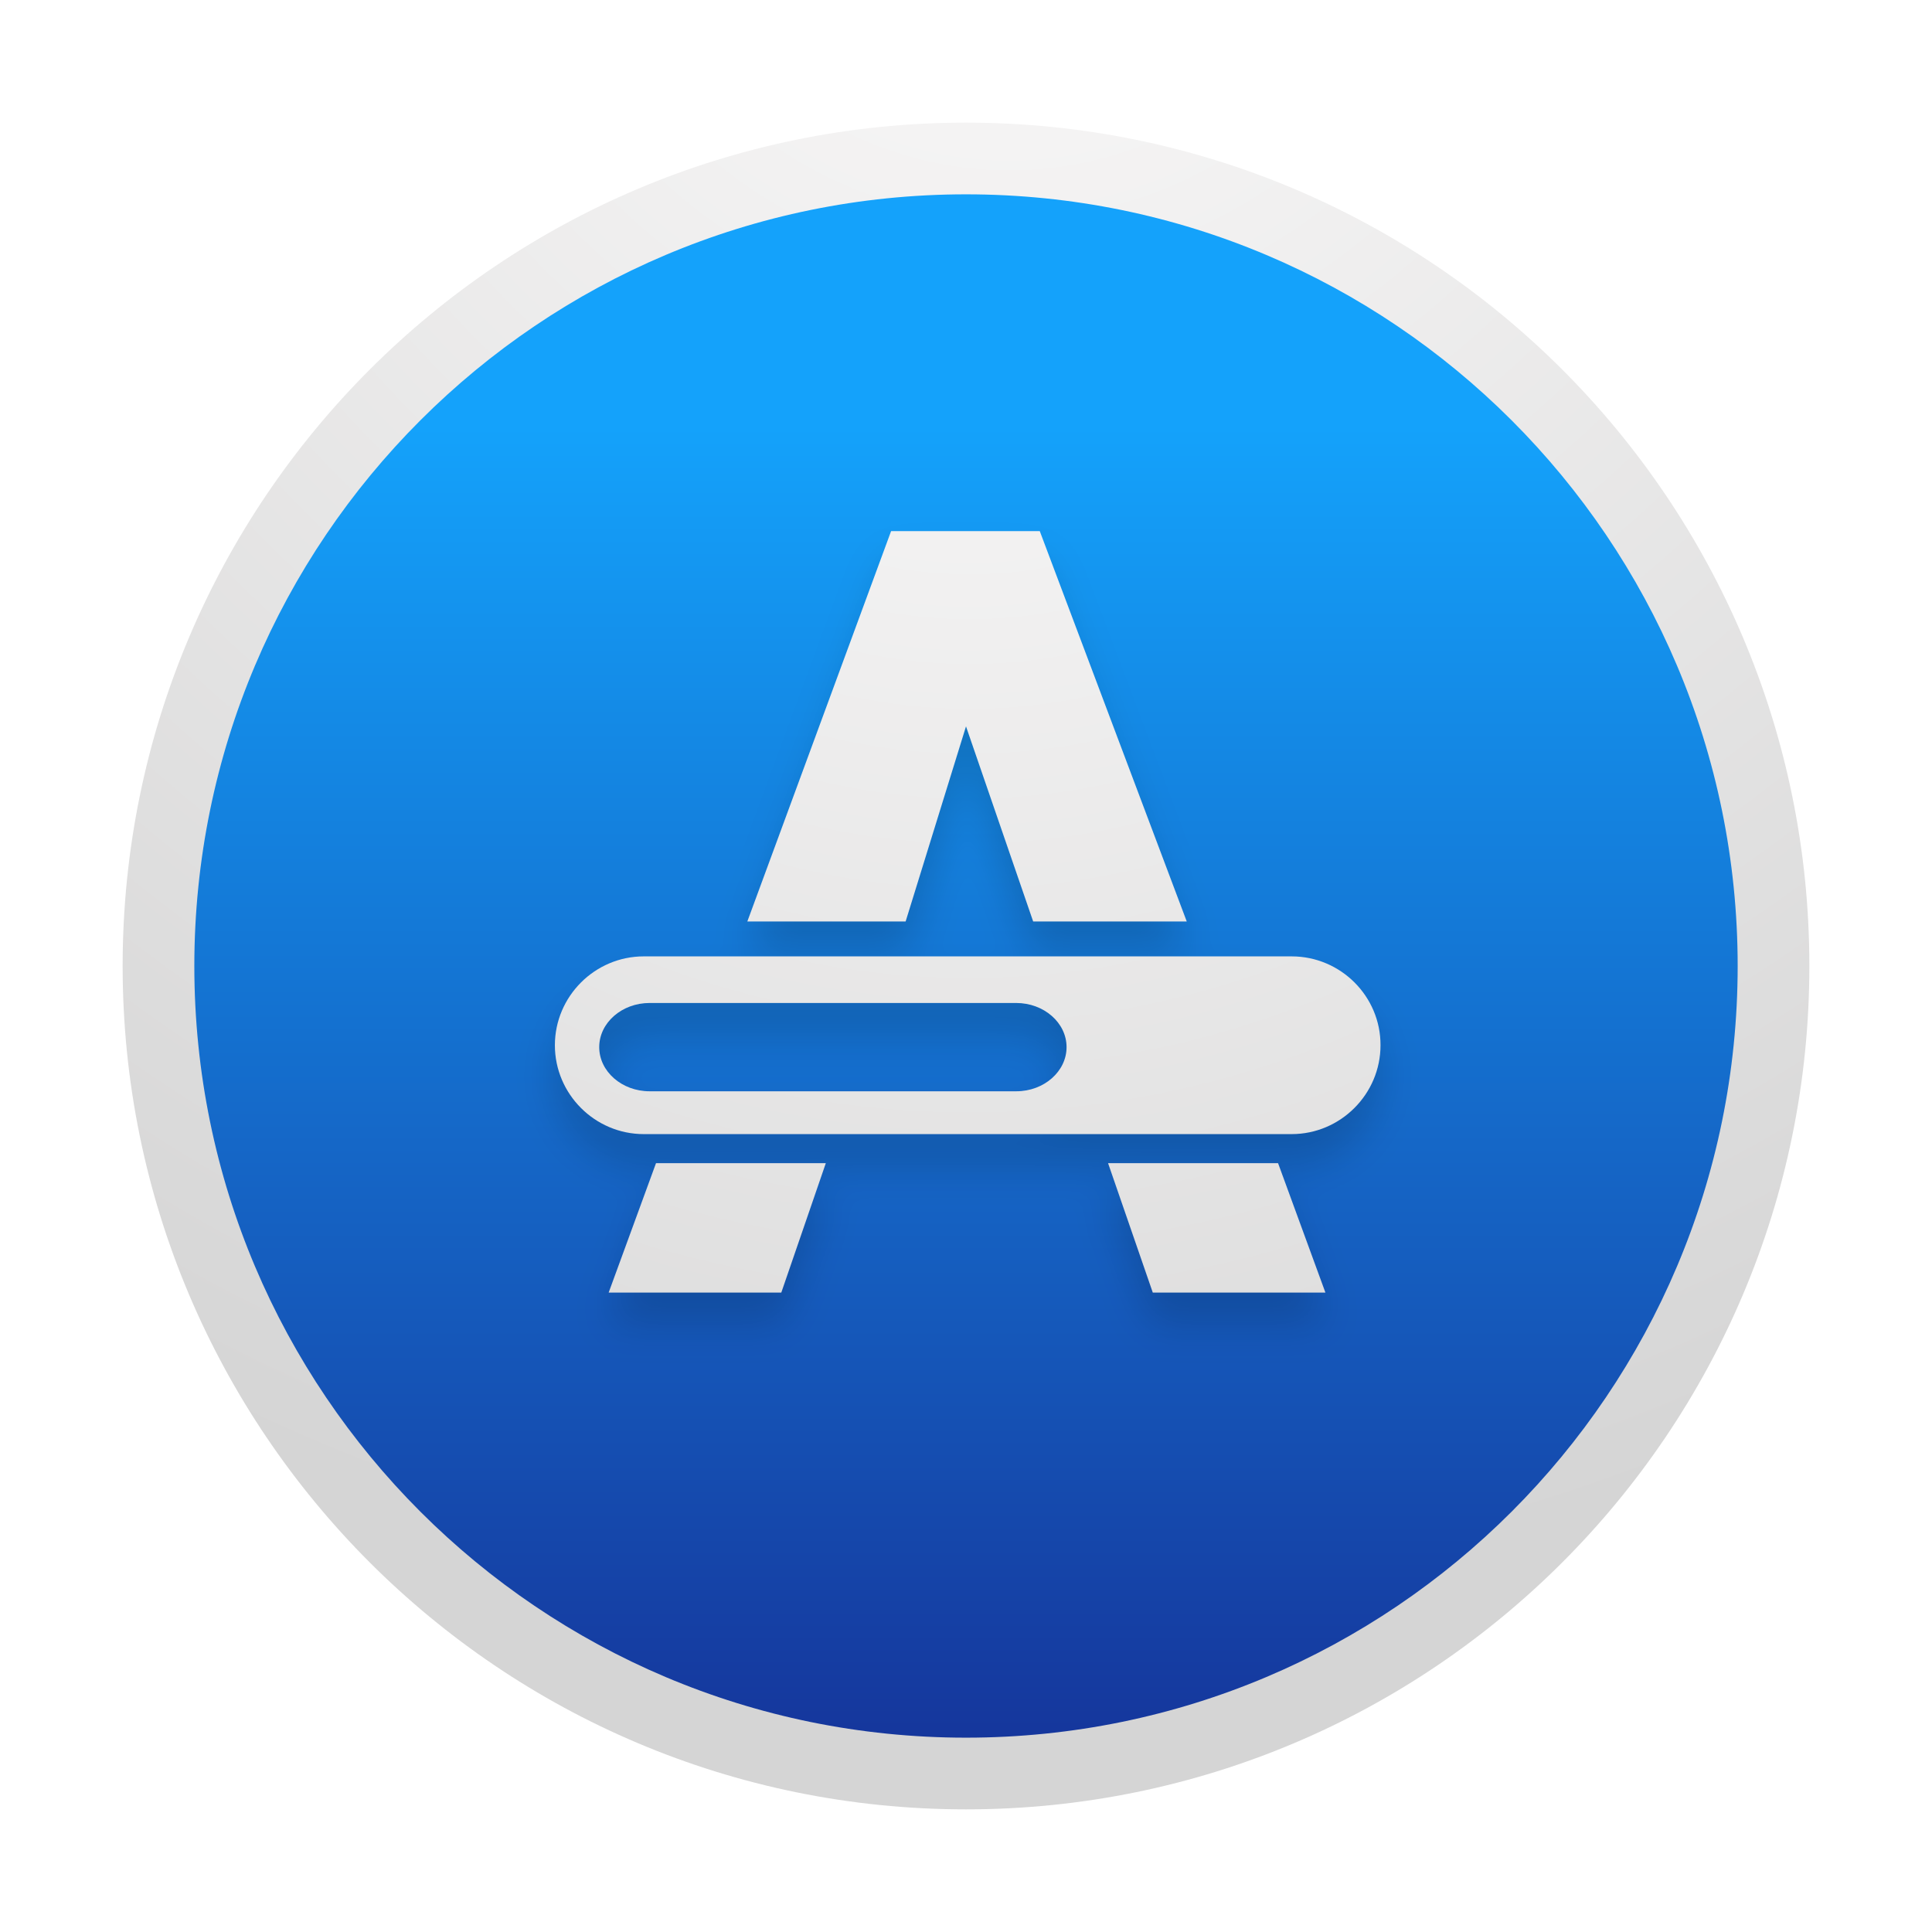
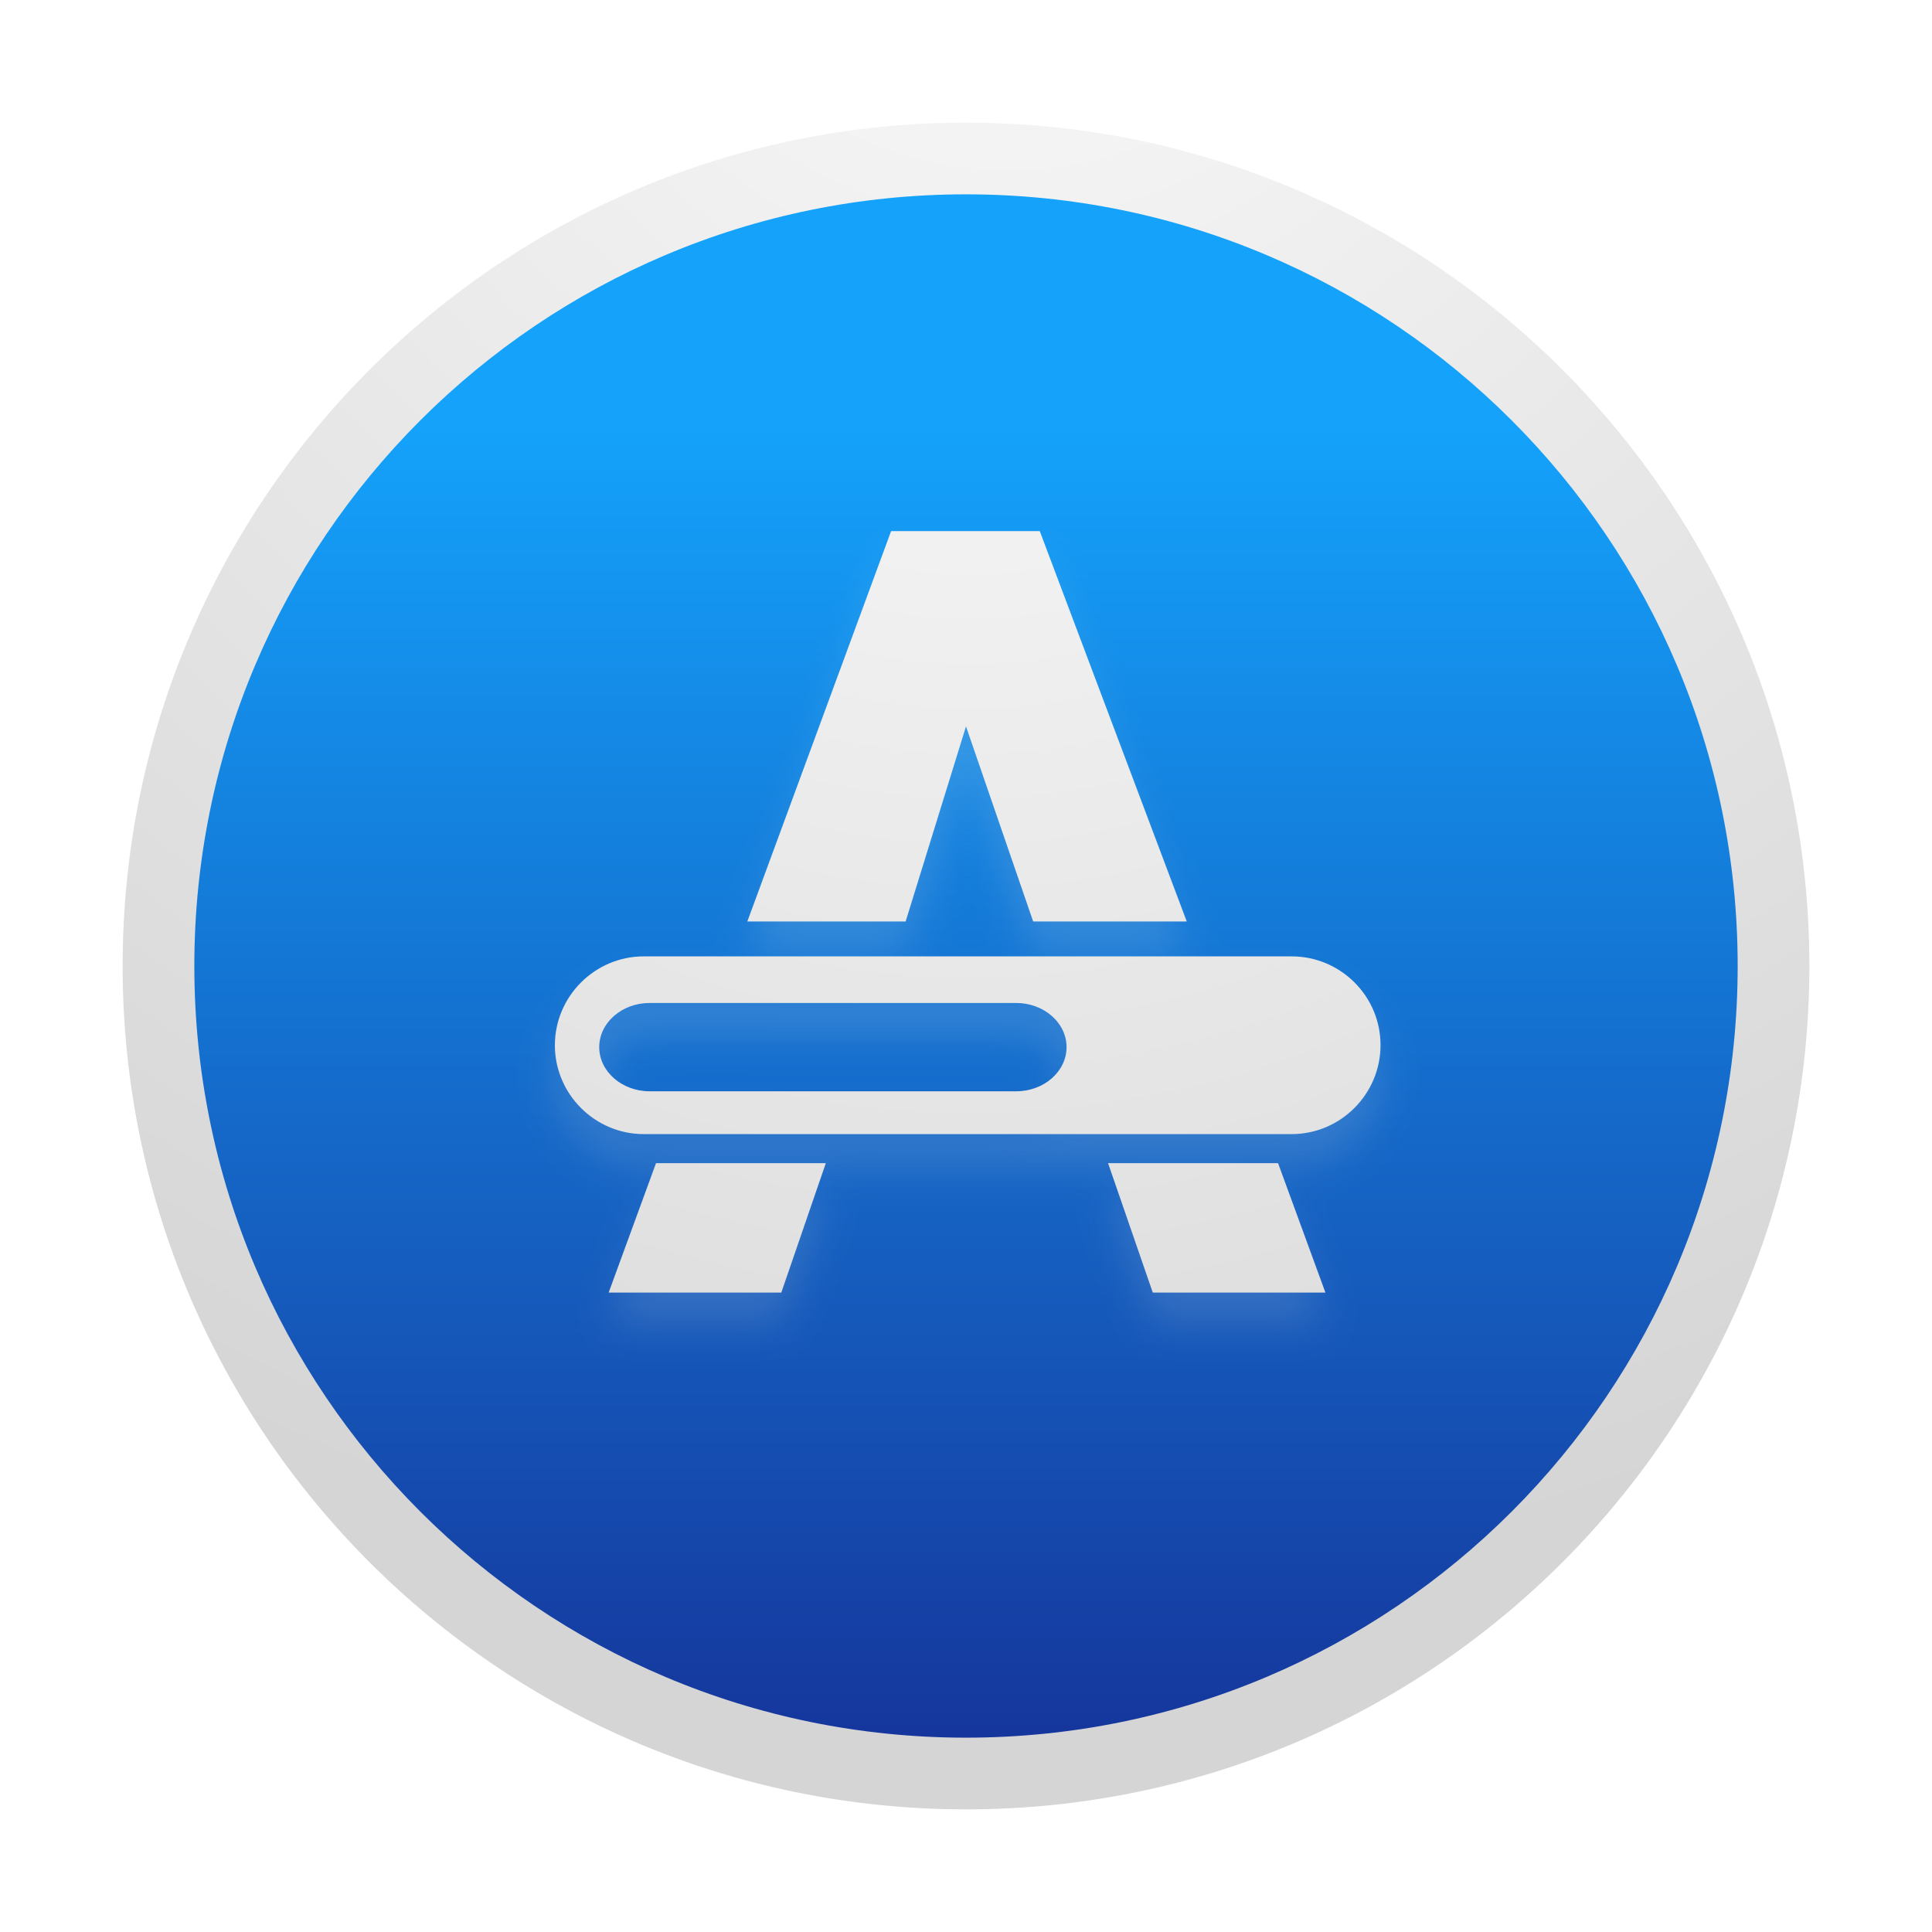
- <svg xmlns="http://www.w3.org/2000/svg" version="1.1" id="Layer_1" x="0px" y="0px" viewBox="0 0 1024 1024" style="enable-background:new 0 0 1024 1024;" xml:space="preserve">
+ <svg xmlns="http://www.w3.org/2000/svg" id="Layer_1" x="0" y="0" enable-background="new 0 0 1024 1024" version="1.1" viewBox="0 0 1024 1024" xml:space="preserve">
  <defs id="defs995">
-     <filter style="color-interpolation-filters:sRGB" id="filter1125" x="-0.058" width="1.115" y="-0.063" height="1.125">
-       <feGaussianBlur stdDeviation="10.515" id="feGaussianBlur1127" />
+     <filter id="filter1125" width="1.115" height="1.125" x="-.058" y="-.063" color-interpolation-filters="sRGB">
+       <feGaussianBlur id="feGaussianBlur1127" stdDeviation="10.515" />
    </filter>
  </defs>
-   <style type="text/css" id="style947">
- 	.st0{fill:url(#SVGID_1_);}
- 	.st1{fill:url(#SVGID_2_);}
- 	.st2{fill:url(#SVGID_3_);}
- 	.st3{fill:url(#SVGID_4_);}
- 	.st4{fill:url(#SVGID_5_);}
- 	.st5{fill:url(#SVGID_6_);}
- </style>
+   <style id="style947" type="text/css">.st0{fill:url(#SVGID_1_)}.st1{fill:url(#SVGID_2_)}.st2{fill:url(#SVGID_3_)}.st3{fill:url(#SVGID_4_)}.st4{fill:url(#SVGID_5_)}.st5{fill:url(#SVGID_6_)}</style>
  <g id="Circle">
    <radialGradient id="SVGID_1_" cx="534.994" cy="1129.143" r="954.203" gradientTransform="matrix(1,0,0,-1,0,1026)" gradientUnits="userSpaceOnUse">
-       <stop offset="0" style="stop-color:#FBFAFA" id="stop949" />
-       <stop offset="1" style="stop-color:#D5D5D5" id="stop951" />
+       <stop id="stop949" offset="0" stop-color="#FBFAFA" />
+       <stop id="stop951" offset="1" stop-color="#D5D5D5" />
    </radialGradient>
-     <circle class="st0" cx="512" cy="512" r="447" id="circle954" style="fill:url(#SVGID_1_)" />
-     <linearGradient id="SVGID_2_" gradientUnits="userSpaceOnUse" x1="512" y1="115.907" x2="512" y2="923.091">
-       <stop offset="0.136" style="stop-color:#14A2FB" id="stop956" />
-       <stop offset="1" style="stop-color:#15369C" id="stop958" />
+     <circle id="circle954" cx="512" cy="512" r="447" fill="url(#SVGID_1_)" class="st0" />
+     <linearGradient id="SVGID_2_" x1="512" x2="512" y1="115.907" y2="923.091" gradientUnits="userSpaceOnUse">
+       <stop id="stop956" offset=".136" stop-color="#14A2FB" />
+       <stop id="stop958" offset="1" stop-color="#15369C" />
    </linearGradient>
-     <circle class="st1" cx="512" cy="512" r="409" id="circle961" style="fill:url(#SVGID_2_)" />
+     <circle id="circle961" cx="512" cy="512" r="409" fill="url(#SVGID_2_)" class="st1" />
  </g>
-   <g id="g1019" style="opacity:0.15;fill:#000000;fill-opacity:1;filter:url(#filter1125)" transform="translate(0,16.53836)">
-     <polygon class="st2" points="512,385 480,488.4 396.1,488.4 472.3,281.5 551.1,281.5 629,488.4 547.6,488.4 " id="polygon1007" style="fill:#000000;fill-opacity:1" />
-     <polygon class="st3" points="322.6,685.1 414.1,685.1 437.7,616.5 347.7,616.5 " id="polygon1009" style="fill:#000000;fill-opacity:1" />
-     <polygon class="st4" points="702.5,685.1 611,685.1 587.3,616.5 677.4,616.5 " id="polygon1011" style="fill:#000000;fill-opacity:1" />
-     <path class="st5" d="M 684.6,506.9 H 341.2 c -25.9,0 -47.1,21.2 -47.1,47.1 v 0 c 0,25.9 21.2,47.1 47.1,47.1 h 343.4 c 25.9,0 47.1,-21.2 47.1,-47.1 v 0 c 0.1,-25.9 -21.1,-47.1 -47.1,-47.1 z M 538.7,578.4 H 344.3 c -14.7,0 -26.7,-10.5 -26.7,-23.4 0,-12.9 12,-23.4 26.7,-23.4 h 194.3 c 14.7,0 26.7,10.5 26.7,23.4 0,12.9 -12,23.4 -26.6,23.4 z" id="path1013" style="fill:#000000;fill-opacity:1" />
+   <g id="g1019" fill="#000" fill-opacity="1" filter="url(#filter1125)" opacity=".15" transform="translate(0,16.53836)">
+     <polygon id="polygon1007" fill="#000" fill-opacity="1" points="512 385 480 488.4 396.1 488.4 472.3 281.5 551.1 281.5 629 488.4 547.6 488.4" class="st2" />
+     <polygon id="polygon1009" fill="#000" fill-opacity="1" points="322.6 685.1 414.1 685.1 437.7 616.5 347.7 616.5" class="st3" />
+     <polygon id="polygon1011" fill="#000" fill-opacity="1" points="702.5 685.1 611 685.1 587.3 616.5 677.4 616.5" class="st4" />
+     <path id="path1013" fill="#000" fill-opacity="1" d="M 684.6,506.9 H 341.2 c -25.9,0 -47.1,21.2 -47.1,47.1 v 0 c 0,25.9 21.2,47.1 47.1,47.1 h 343.4 c 25.9,0 47.1,-21.2 47.1,-47.1 v 0 c 0.1,-25.9 -21.1,-47.1 -47.1,-47.1 z M 538.7,578.4 H 344.3 c -14.7,0 -26.7,-10.5 -26.7,-23.4 0,-12.9 12,-23.4 26.7,-23.4 h 194.3 c 14.7,0 26.7,10.5 26.7,23.4 0,12.9 -12,23.4 -26.6,23.4 z" class="st5" />
  </g>
  <radialGradient id="SVGID_3_" cx="513.93" cy="78.6" r="879.367" gradientUnits="userSpaceOnUse">
-     <stop offset="0" style="stop-color:#FBFAFA" id="stop964" />
-     <stop offset="1" style="stop-color:#D5D5D5" id="stop966" />
+     <stop id="stop964" offset="0" stop-color="#FBFAFA" />
+     <stop id="stop966" offset="1" stop-color="#D5D5D5" />
  </radialGradient>
-   <polygon class="st2" points="396.1,488.4 472.3,281.5 551.1,281.5 629,488.4 547.6,488.4 512,385 480,488.4 " id="polygon969" />
+   <polygon id="polygon969" points="396.1 488.4 472.3 281.5 551.1 281.5 629 488.4 547.6 488.4 512 385 480 488.4" class="st2" />
  <radialGradient id="SVGID_4_" cx="513.93" cy="78.6" r="879.367" gradientUnits="userSpaceOnUse">
-     <stop offset="0" style="stop-color:#FBFAFA" id="stop971" />
-     <stop offset="1" style="stop-color:#D5D5D5" id="stop973" />
+     <stop id="stop971" offset="0" stop-color="#FBFAFA" />
+     <stop id="stop973" offset="1" stop-color="#D5D5D5" />
  </radialGradient>
-   <polygon class="st3" points="347.7,616.5 322.6,685.1 414.1,685.1 437.7,616.5 " id="polygon976" />
+   <polygon id="polygon976" points="347.7 616.5 322.6 685.1 414.1 685.1 437.7 616.5" class="st3" />
  <radialGradient id="SVGID_5_" cx="513.93" cy="78.6" r="879.367" gradientUnits="userSpaceOnUse">
-     <stop offset="0" style="stop-color:#FBFAFA" id="stop978" />
-     <stop offset="1" style="stop-color:#D5D5D5" id="stop980" />
+     <stop id="stop978" offset="0" stop-color="#FBFAFA" />
+     <stop id="stop980" offset="1" stop-color="#D5D5D5" />
  </radialGradient>
-   <polygon class="st4" points="677.4,616.5 702.5,685.1 611,685.1 587.3,616.5 " id="polygon983" />
+   <polygon id="polygon983" points="677.4 616.5 702.5 685.1 611 685.1 587.3 616.5" class="st4" />
  <radialGradient id="SVGID_6_" cx="513.93" cy="78.6" r="879.367" gradientUnits="userSpaceOnUse">
-     <stop offset="0" style="stop-color:#FBFAFA" id="stop985" />
-     <stop offset="1" style="stop-color:#D5D5D5" id="stop987" />
+     <stop id="stop985" offset="0" stop-color="#FBFAFA" />
+     <stop id="stop987" offset="1" stop-color="#D5D5D5" />
  </radialGradient>
-   <path class="st5" d="M684.6,506.9H341.2c-25.9,0-47.1,21.2-47.1,47.1v0c0,25.9,21.2,47.1,47.1,47.1h343.4  c25.9,0,47.1-21.2,47.1-47.1v0C731.8,528.1,710.6,506.9,684.6,506.9z M538.7,578.4H344.3c-14.7,0-26.7-10.5-26.7-23.4  s12-23.4,26.7-23.4h194.3c14.7,0,26.7,10.5,26.7,23.4S553.3,578.4,538.7,578.4z" id="path990" />
+   <path id="path990" d="M684.6,506.9H341.2c-25.9,0-47.1,21.2-47.1,47.1v0c0,25.9,21.2,47.1,47.1,47.1h343.4 c25.9,0,47.1-21.2,47.1-47.1v0C731.8,528.1,710.6,506.9,684.6,506.9z M538.7,578.4H344.3c-14.7,0-26.7-10.5-26.7-23.4 s12-23.4,26.7-23.4h194.3c14.7,0,26.7,10.5,26.7,23.4S553.3,578.4,538.7,578.4z" class="st5" />
</svg>
